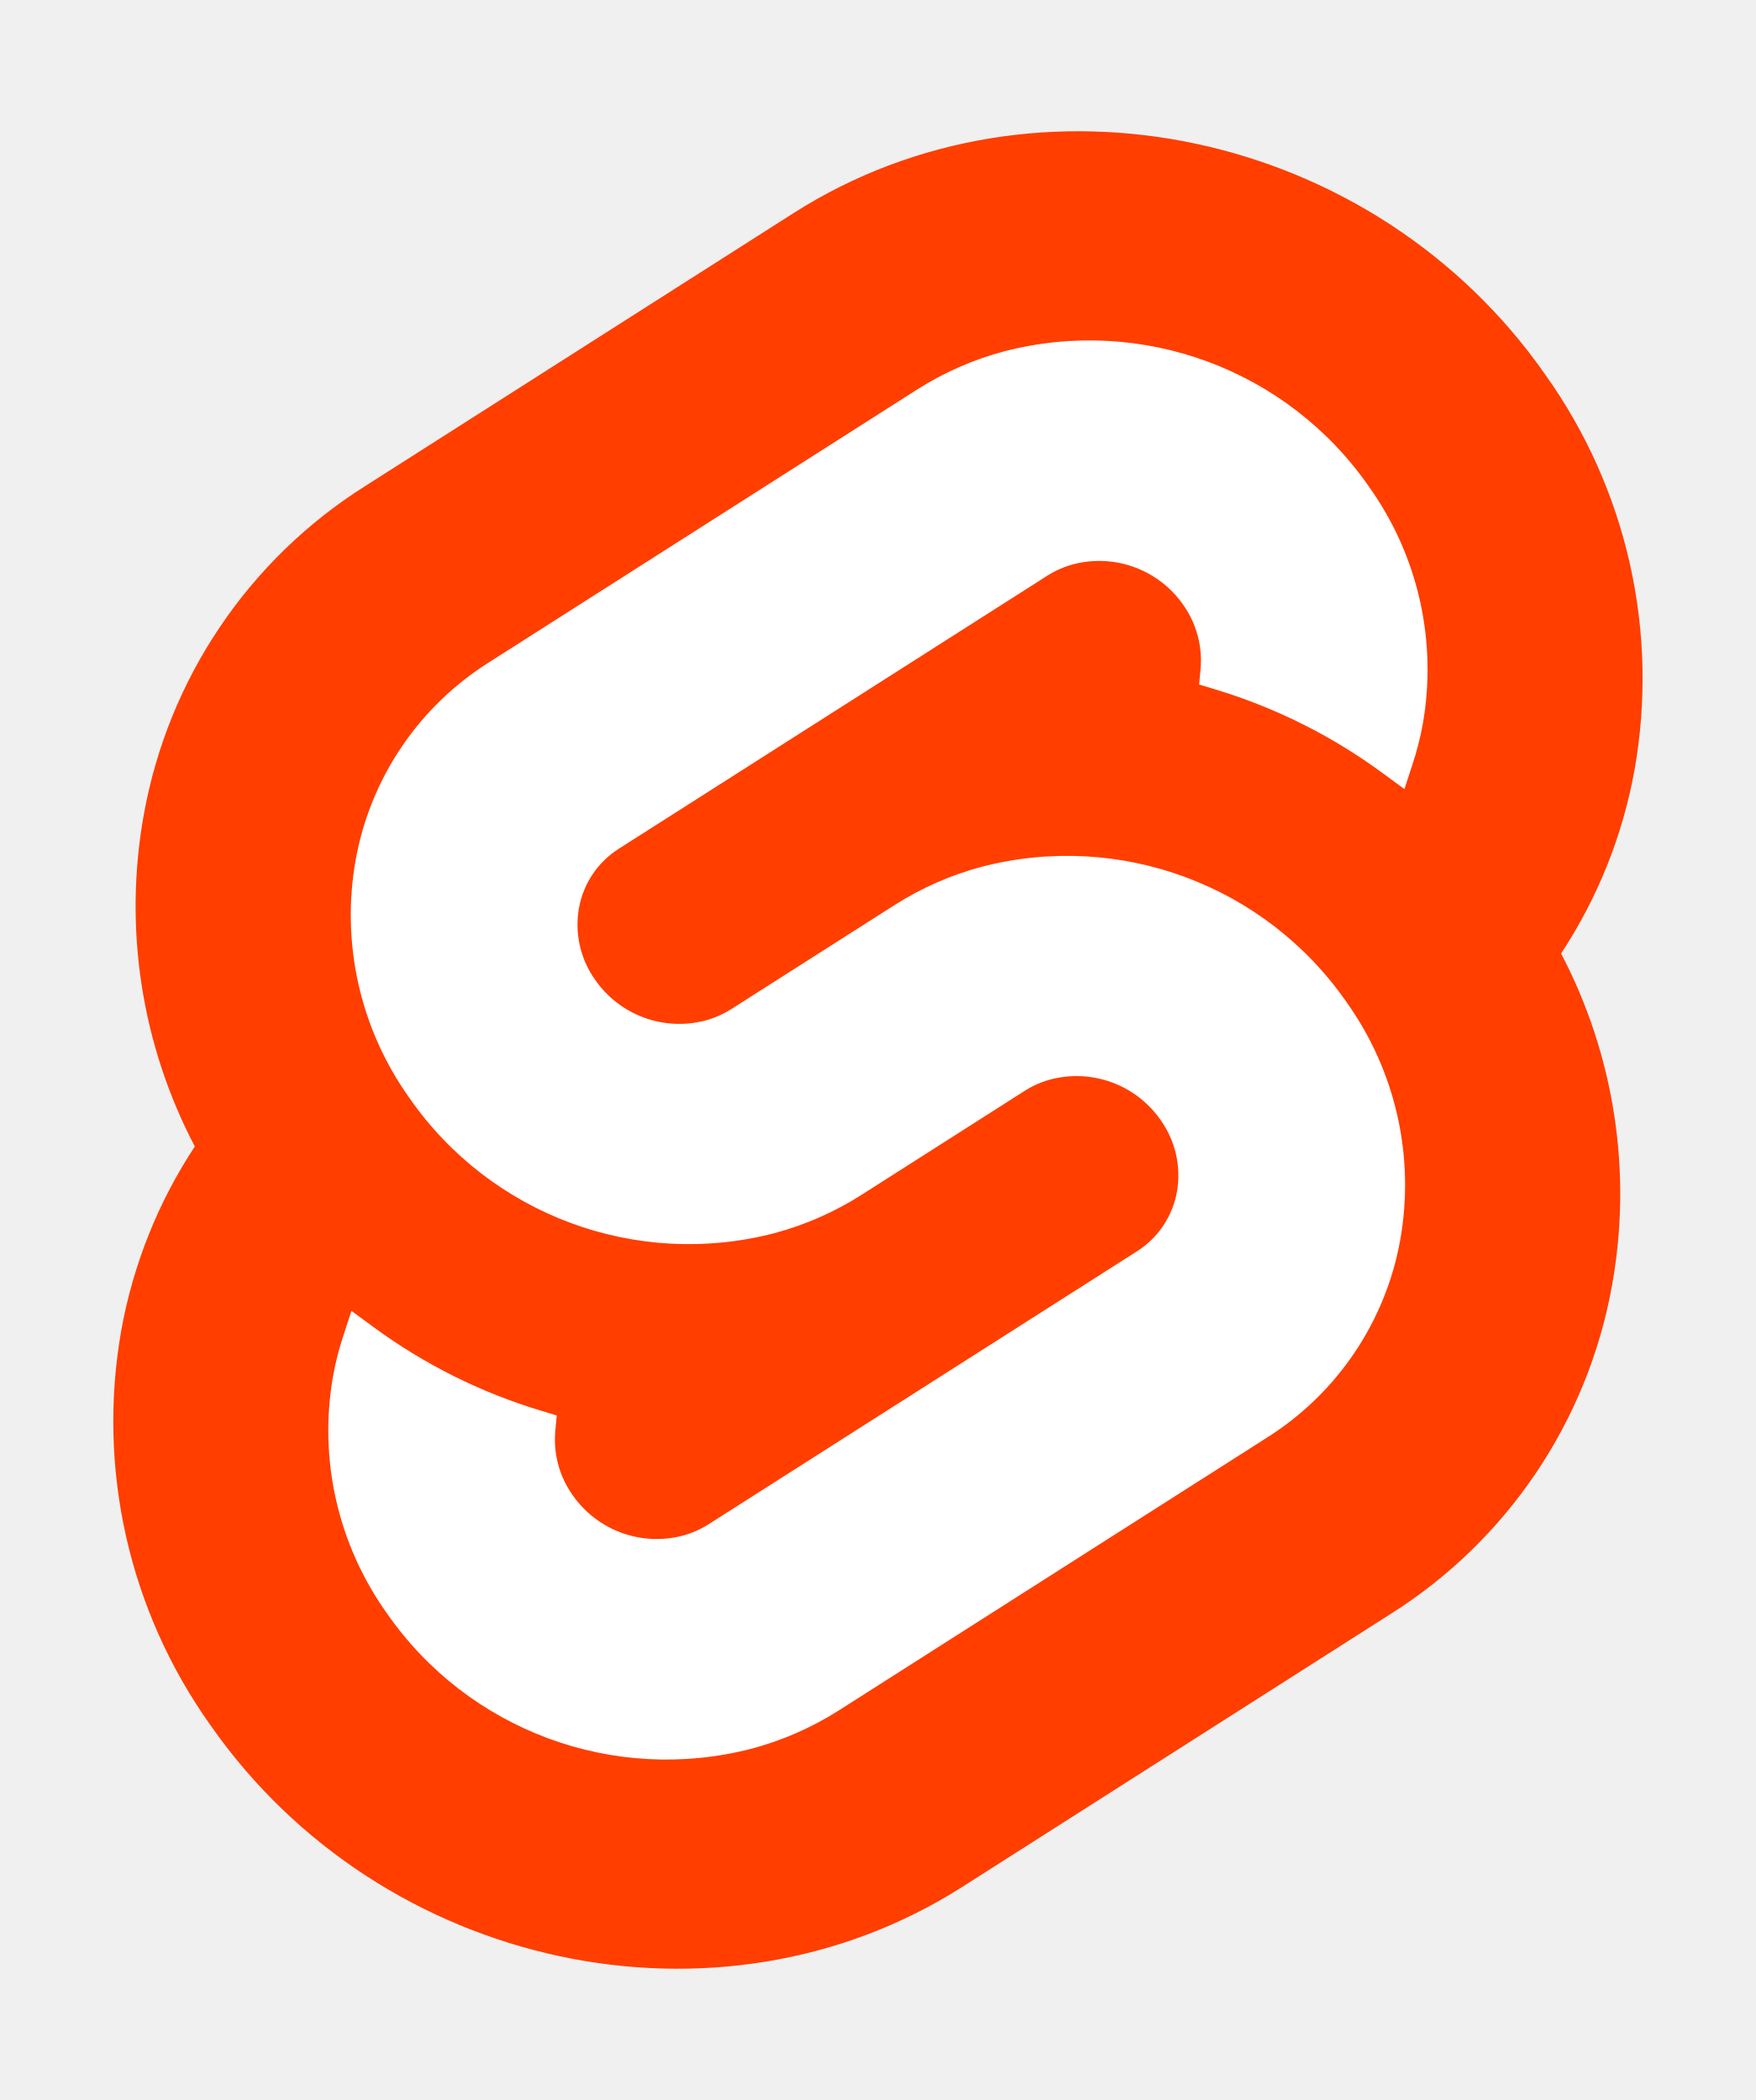
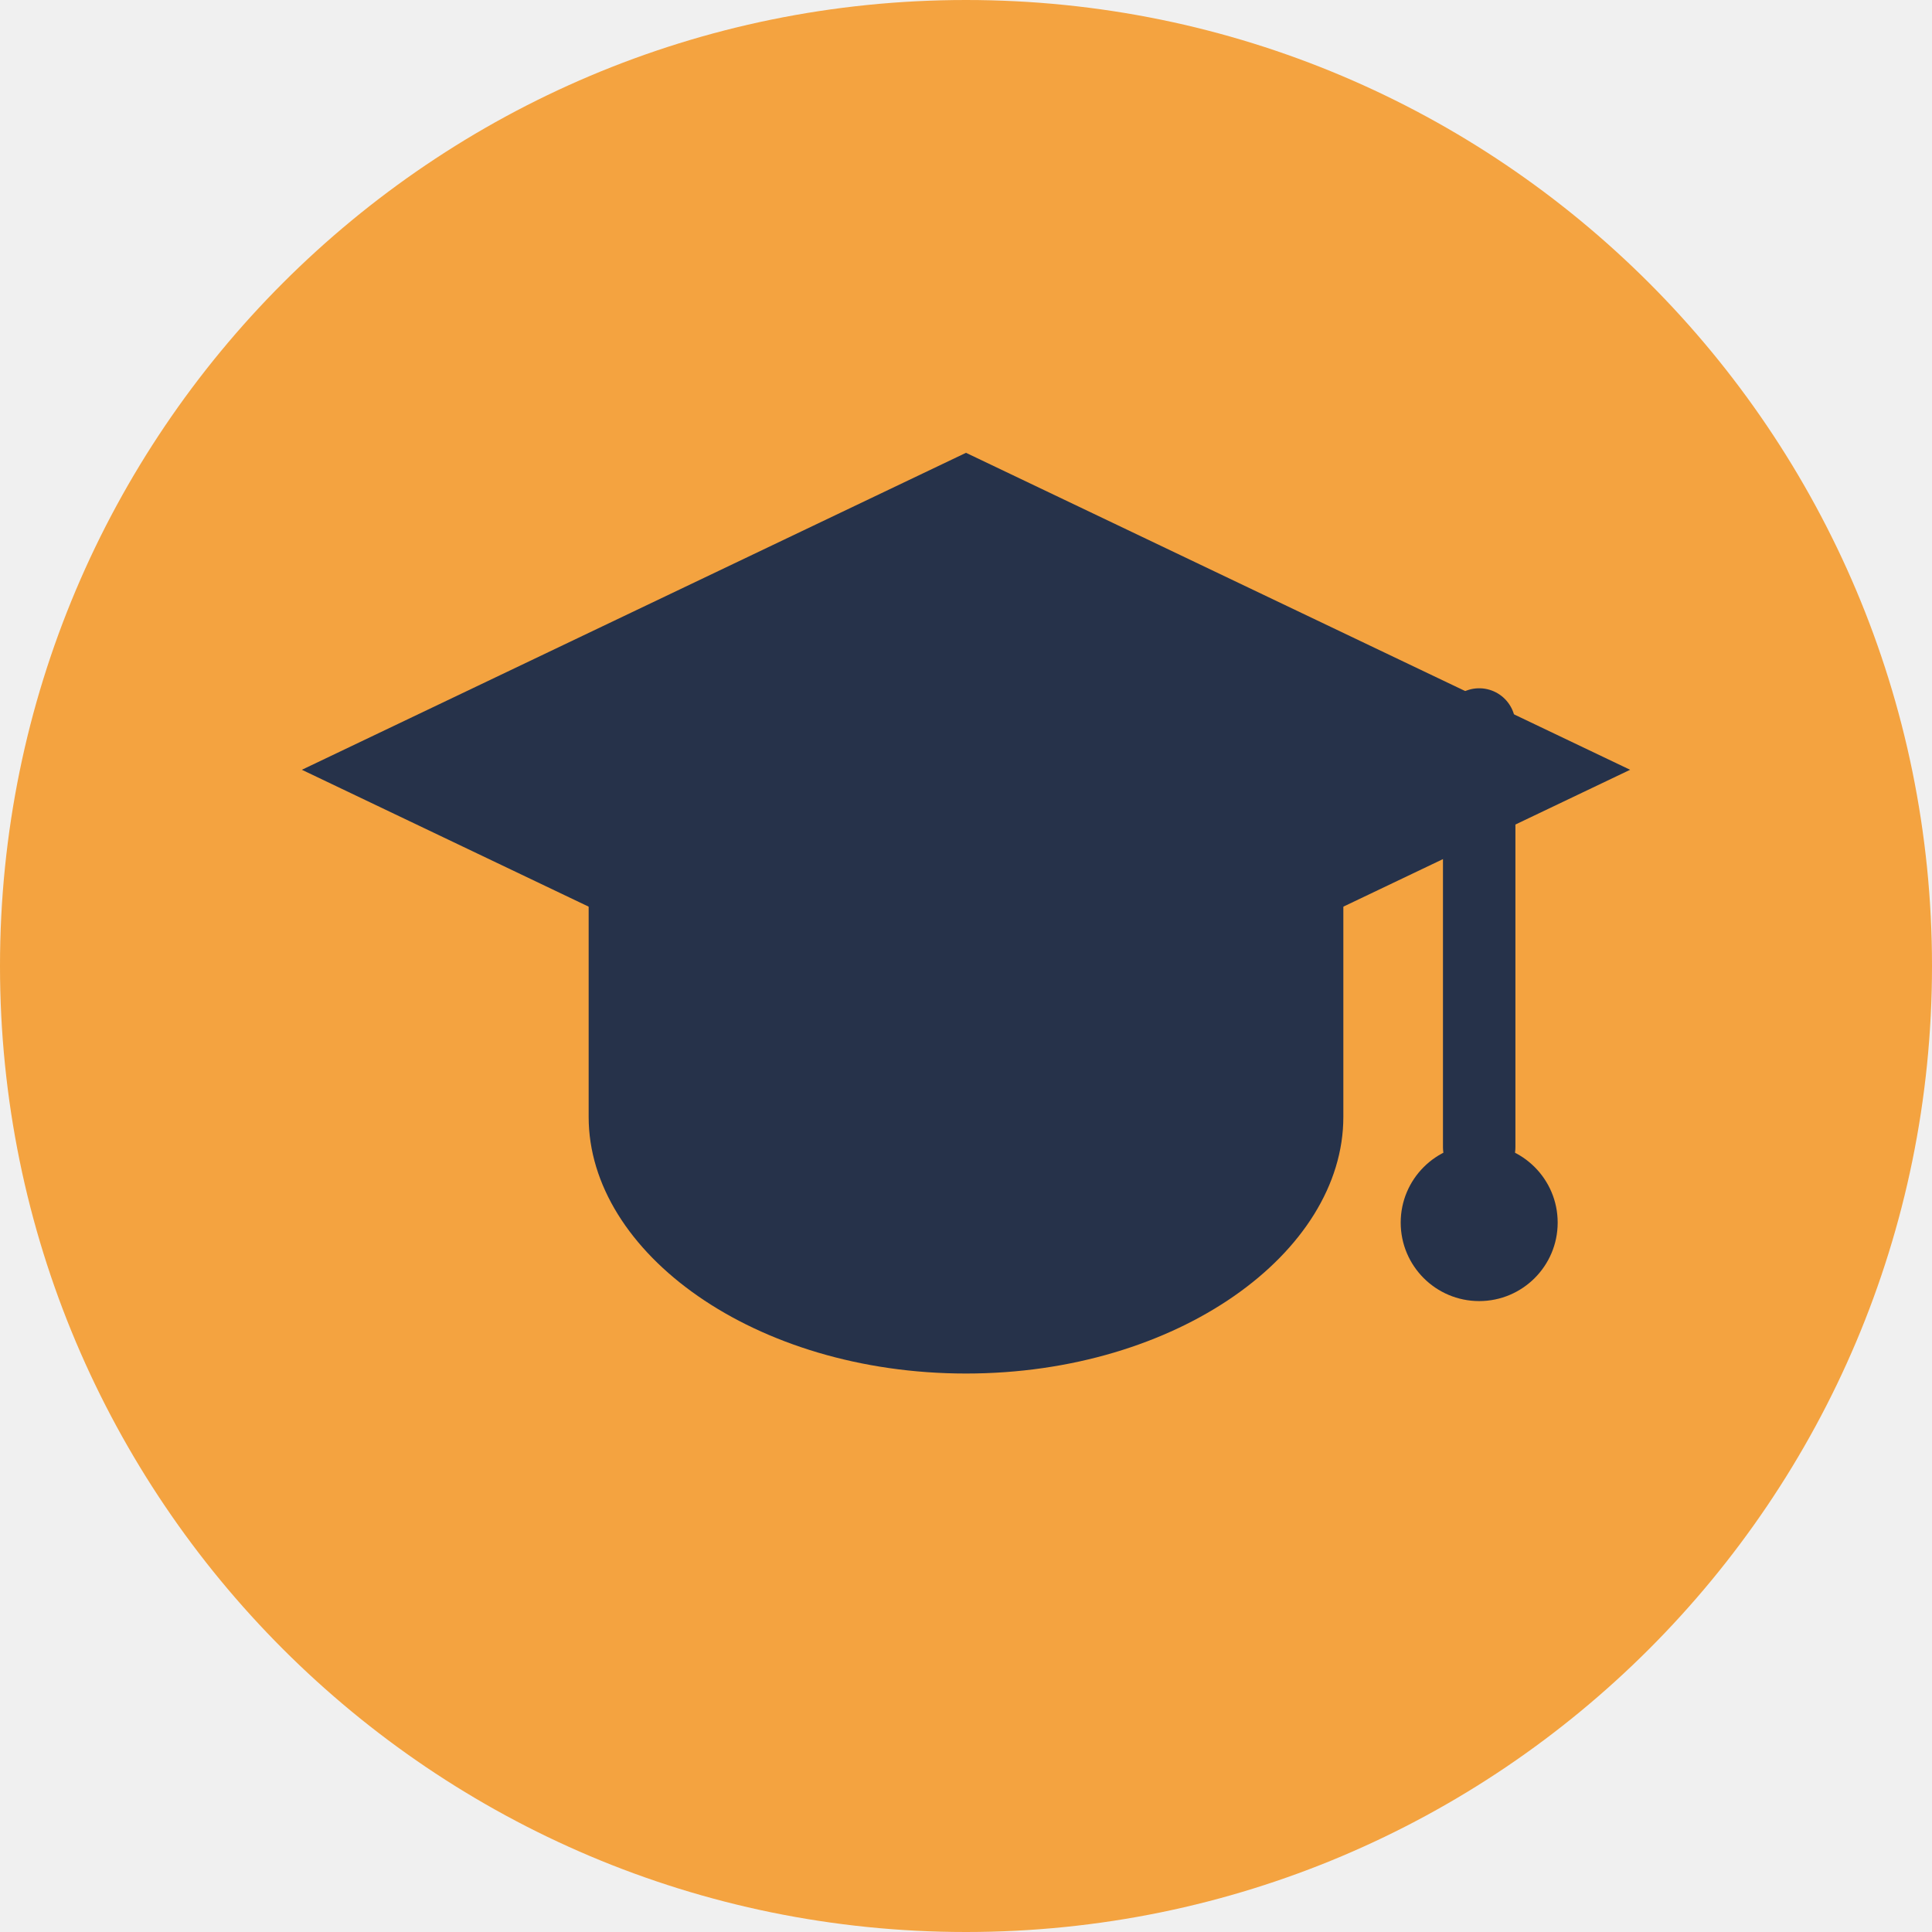
- <svg xmlns="http://www.w3.org/2000/svg" width="107" height="128" viewBox="0 0 107 128">
-   <path d="M94.157 22.819c-10.4-14.885-30.94-19.297-45.792-9.835L22.282 29.608A29.92 29.92 0 0 0 8.764 49.65a31.5 31.5 0 0 0 3.108 20.231 30 30 0 0 0-4.477 11.183 31.9 31.9 0 0 0 5.448 24.116c10.402 14.887 30.942 19.297 45.791 9.835l26.083-16.624A29.92 29.92 0 0 0 98.235 78.35a31.53 31.53 0 0 0-3.105-20.232 30 30 0 0 0 4.474-11.182 31.88 31.88 0 0 0-5.447-24.116" style="fill:#ff3e00" />
-   <path d="M45.817 106.582a20.72 20.72 0 0 1-22.237-8.243 19.17 19.17 0 0 1-3.277-14.503 18 18 0 0 1 .624-2.435l.49-1.498 1.337.981a33.6 33.6 0 0 0 10.203 5.098l.97.294-.09.968a5.85 5.85 0 0 0 1.052 3.878 6.24 6.24 0 0 0 6.695 2.485 5.8 5.8 0 0 0 1.603-.704L69.27 76.28a5.43 5.43 0 0 0 2.45-3.631 5.8 5.8 0 0 0-.987-4.371 6.24 6.24 0 0 0-6.698-2.487 5.7 5.7 0 0 0-1.6.704l-9.953 6.345a19 19 0 0 1-5.296 2.326 20.72 20.72 0 0 1-22.237-8.243 19.17 19.17 0 0 1-3.277-14.502 17.99 17.99 0 0 1 8.13-12.052l26.081-16.623a19 19 0 0 1 5.3-2.329 20.72 20.72 0 0 1 22.237 8.243 19.17 19.17 0 0 1 3.277 14.503 18 18 0 0 1-.624 2.435l-.49 1.498-1.337-.98a33.6 33.6 0 0 0-10.203-5.1l-.97-.294.09-.968a5.86 5.86 0 0 0-1.052-3.878 6.24 6.24 0 0 0-6.696-2.485 5.8 5.8 0 0 0-1.602.704L37.73 51.72a5.42 5.42 0 0 0-2.449 3.63 5.79 5.79 0 0 0 .986 4.372 6.24 6.24 0 0 0 6.698 2.486 5.8 5.8 0 0 0 1.602-.704l9.952-6.342a19 19 0 0 1 5.295-2.328 20.72 20.72 0 0 1 22.237 8.242 19.17 19.17 0 0 1 3.277 14.503 18 18 0 0 1-8.13 12.053l-26.081 16.622a19 19 0 0 1-5.3 2.328" style="fill:#fff" />
+ <svg xmlns="http://www.w3.org/2000/svg" viewBox="0 0 64 64">
+   <circle cx="32" cy="32" r="32" fill="#F4A340" />
+   <path d="M32 15 L54 25.5 L32 36 L10 25.5 Z" fill="#26324A" />
+   <path d="M19.5 27.5 L19.5 37 C19.5 41.5 25 45.5 32 45.5 C39 45.5 44.5 41.5 44.5 37 L44.5 27.5 L32 33.5 Z" fill="#26324A" />
+   <line x1="49" y1="24" x2="49" y2="38" stroke="#26324A" stroke-width="2.4" stroke-linecap="round" />
+   <circle cx="49" cy="40.5" r="2.6" fill="#26324A" />
</svg>
